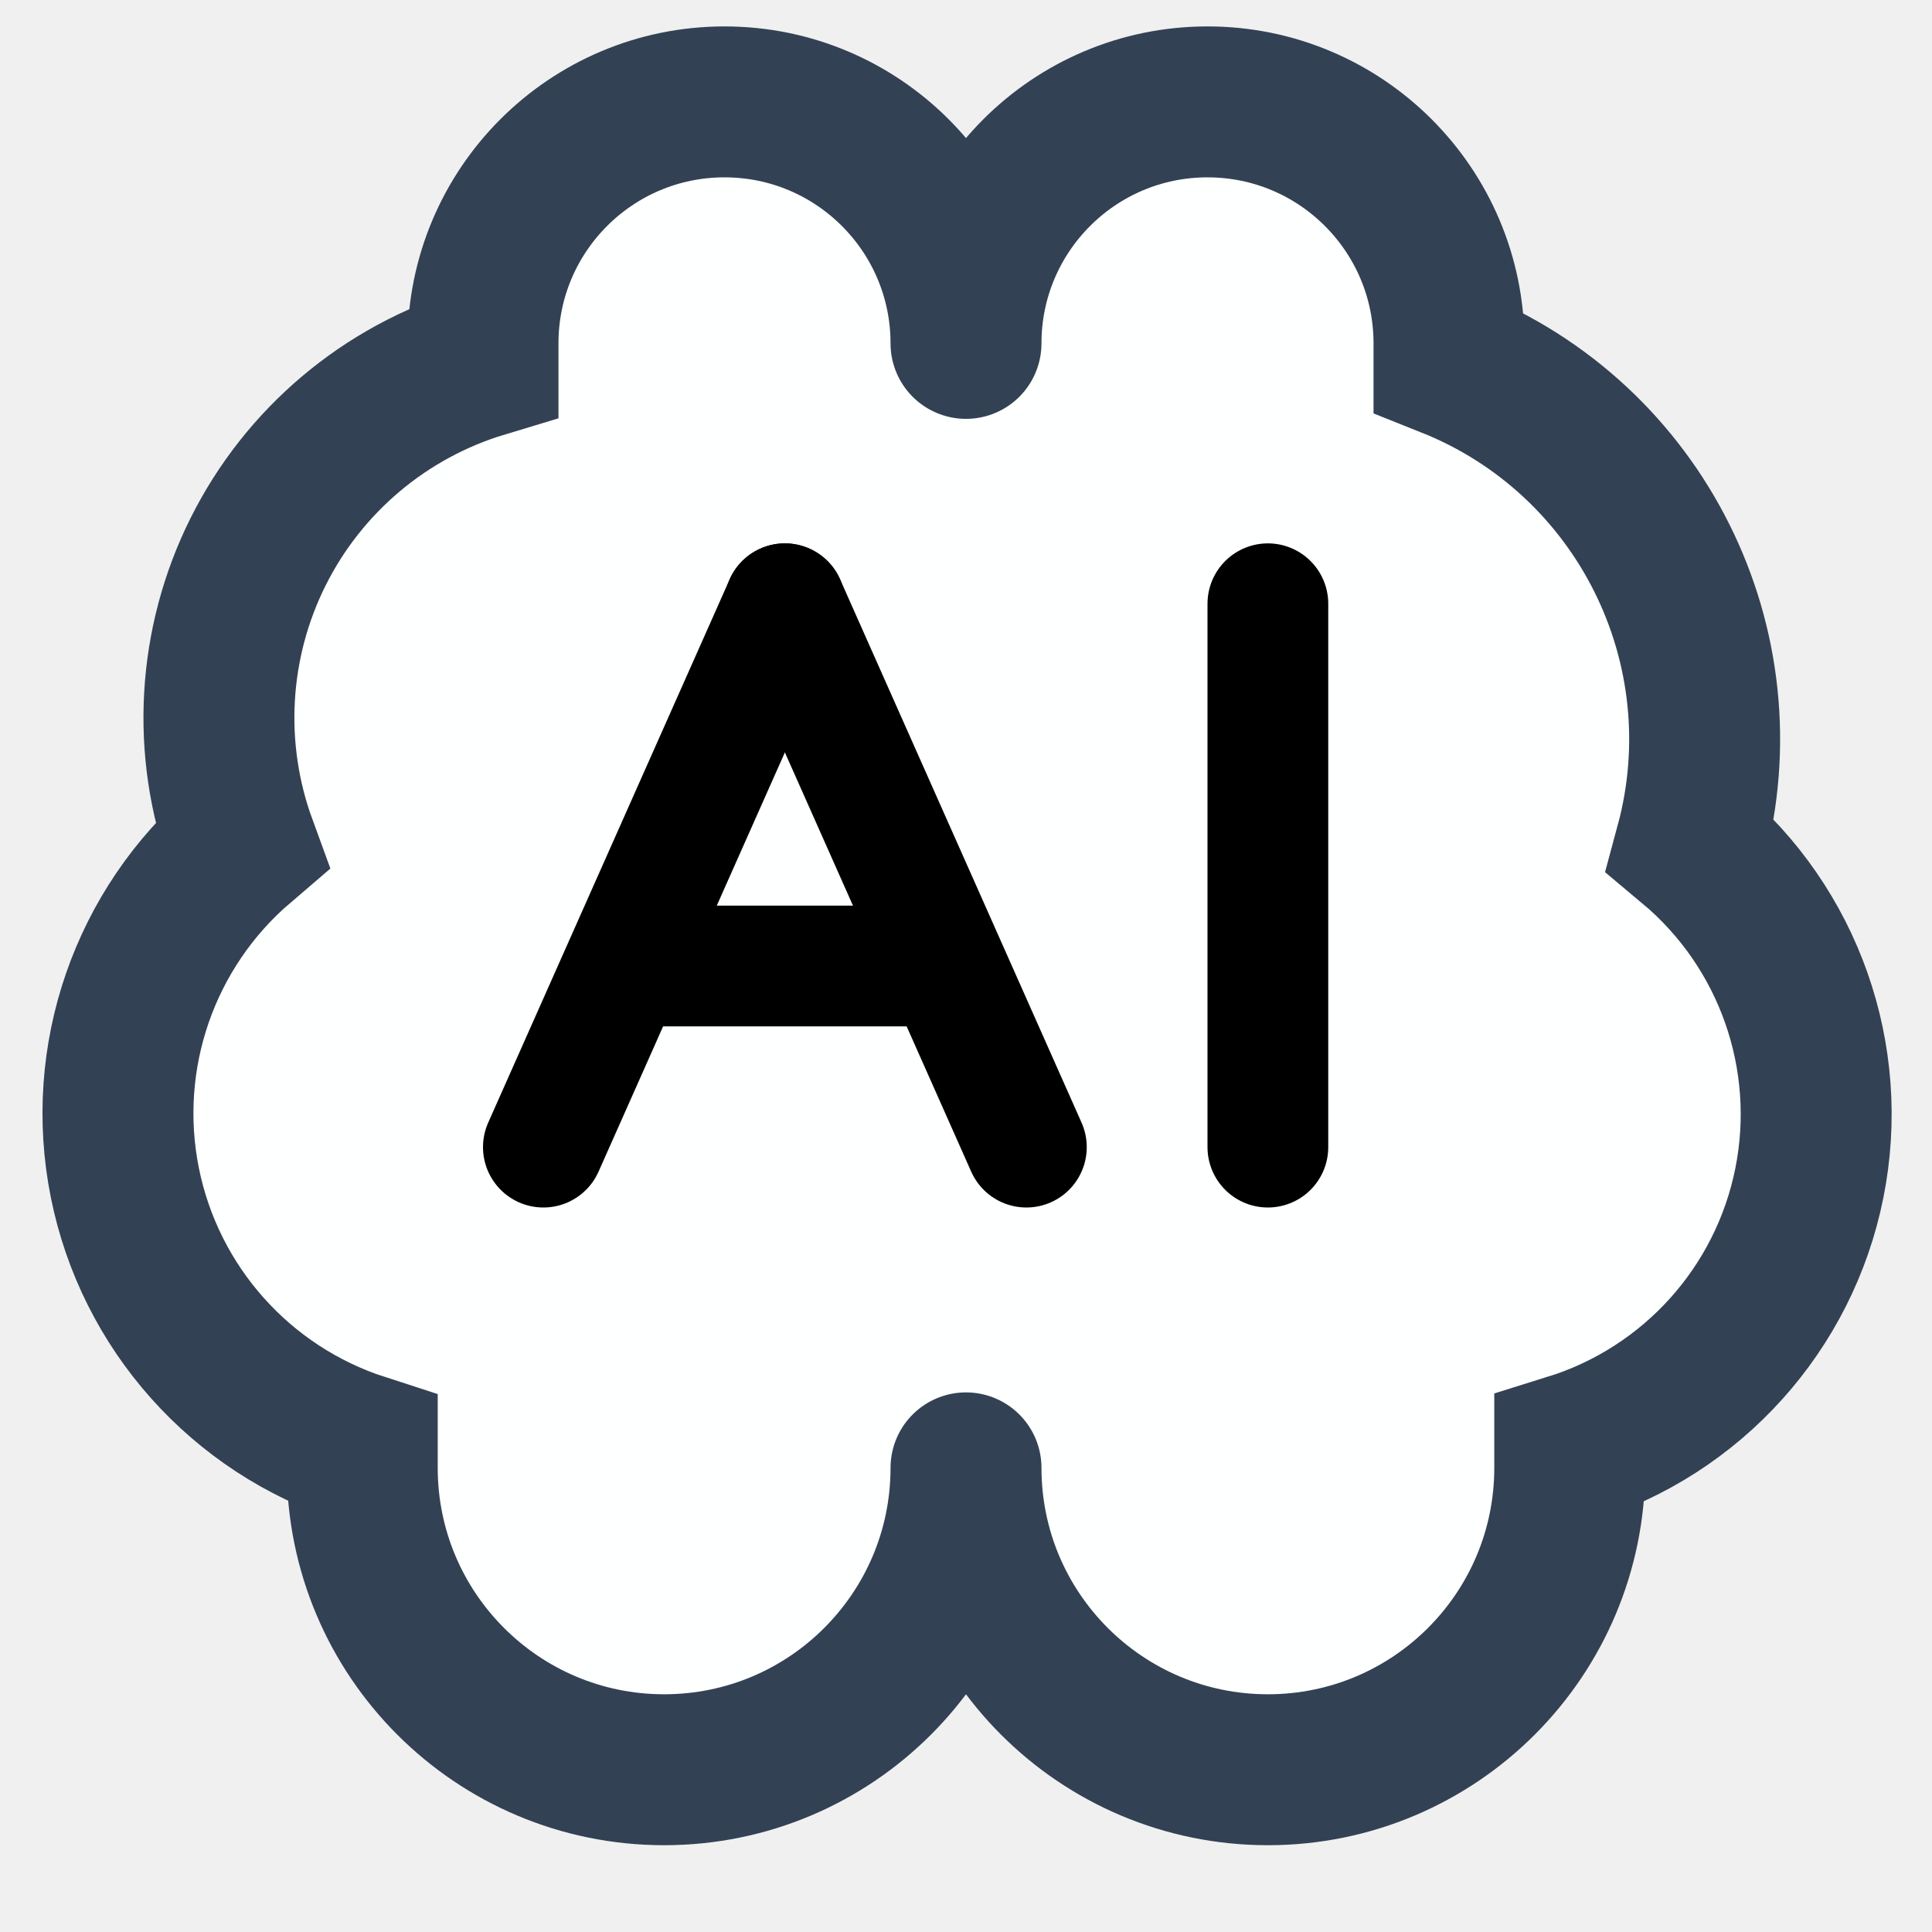
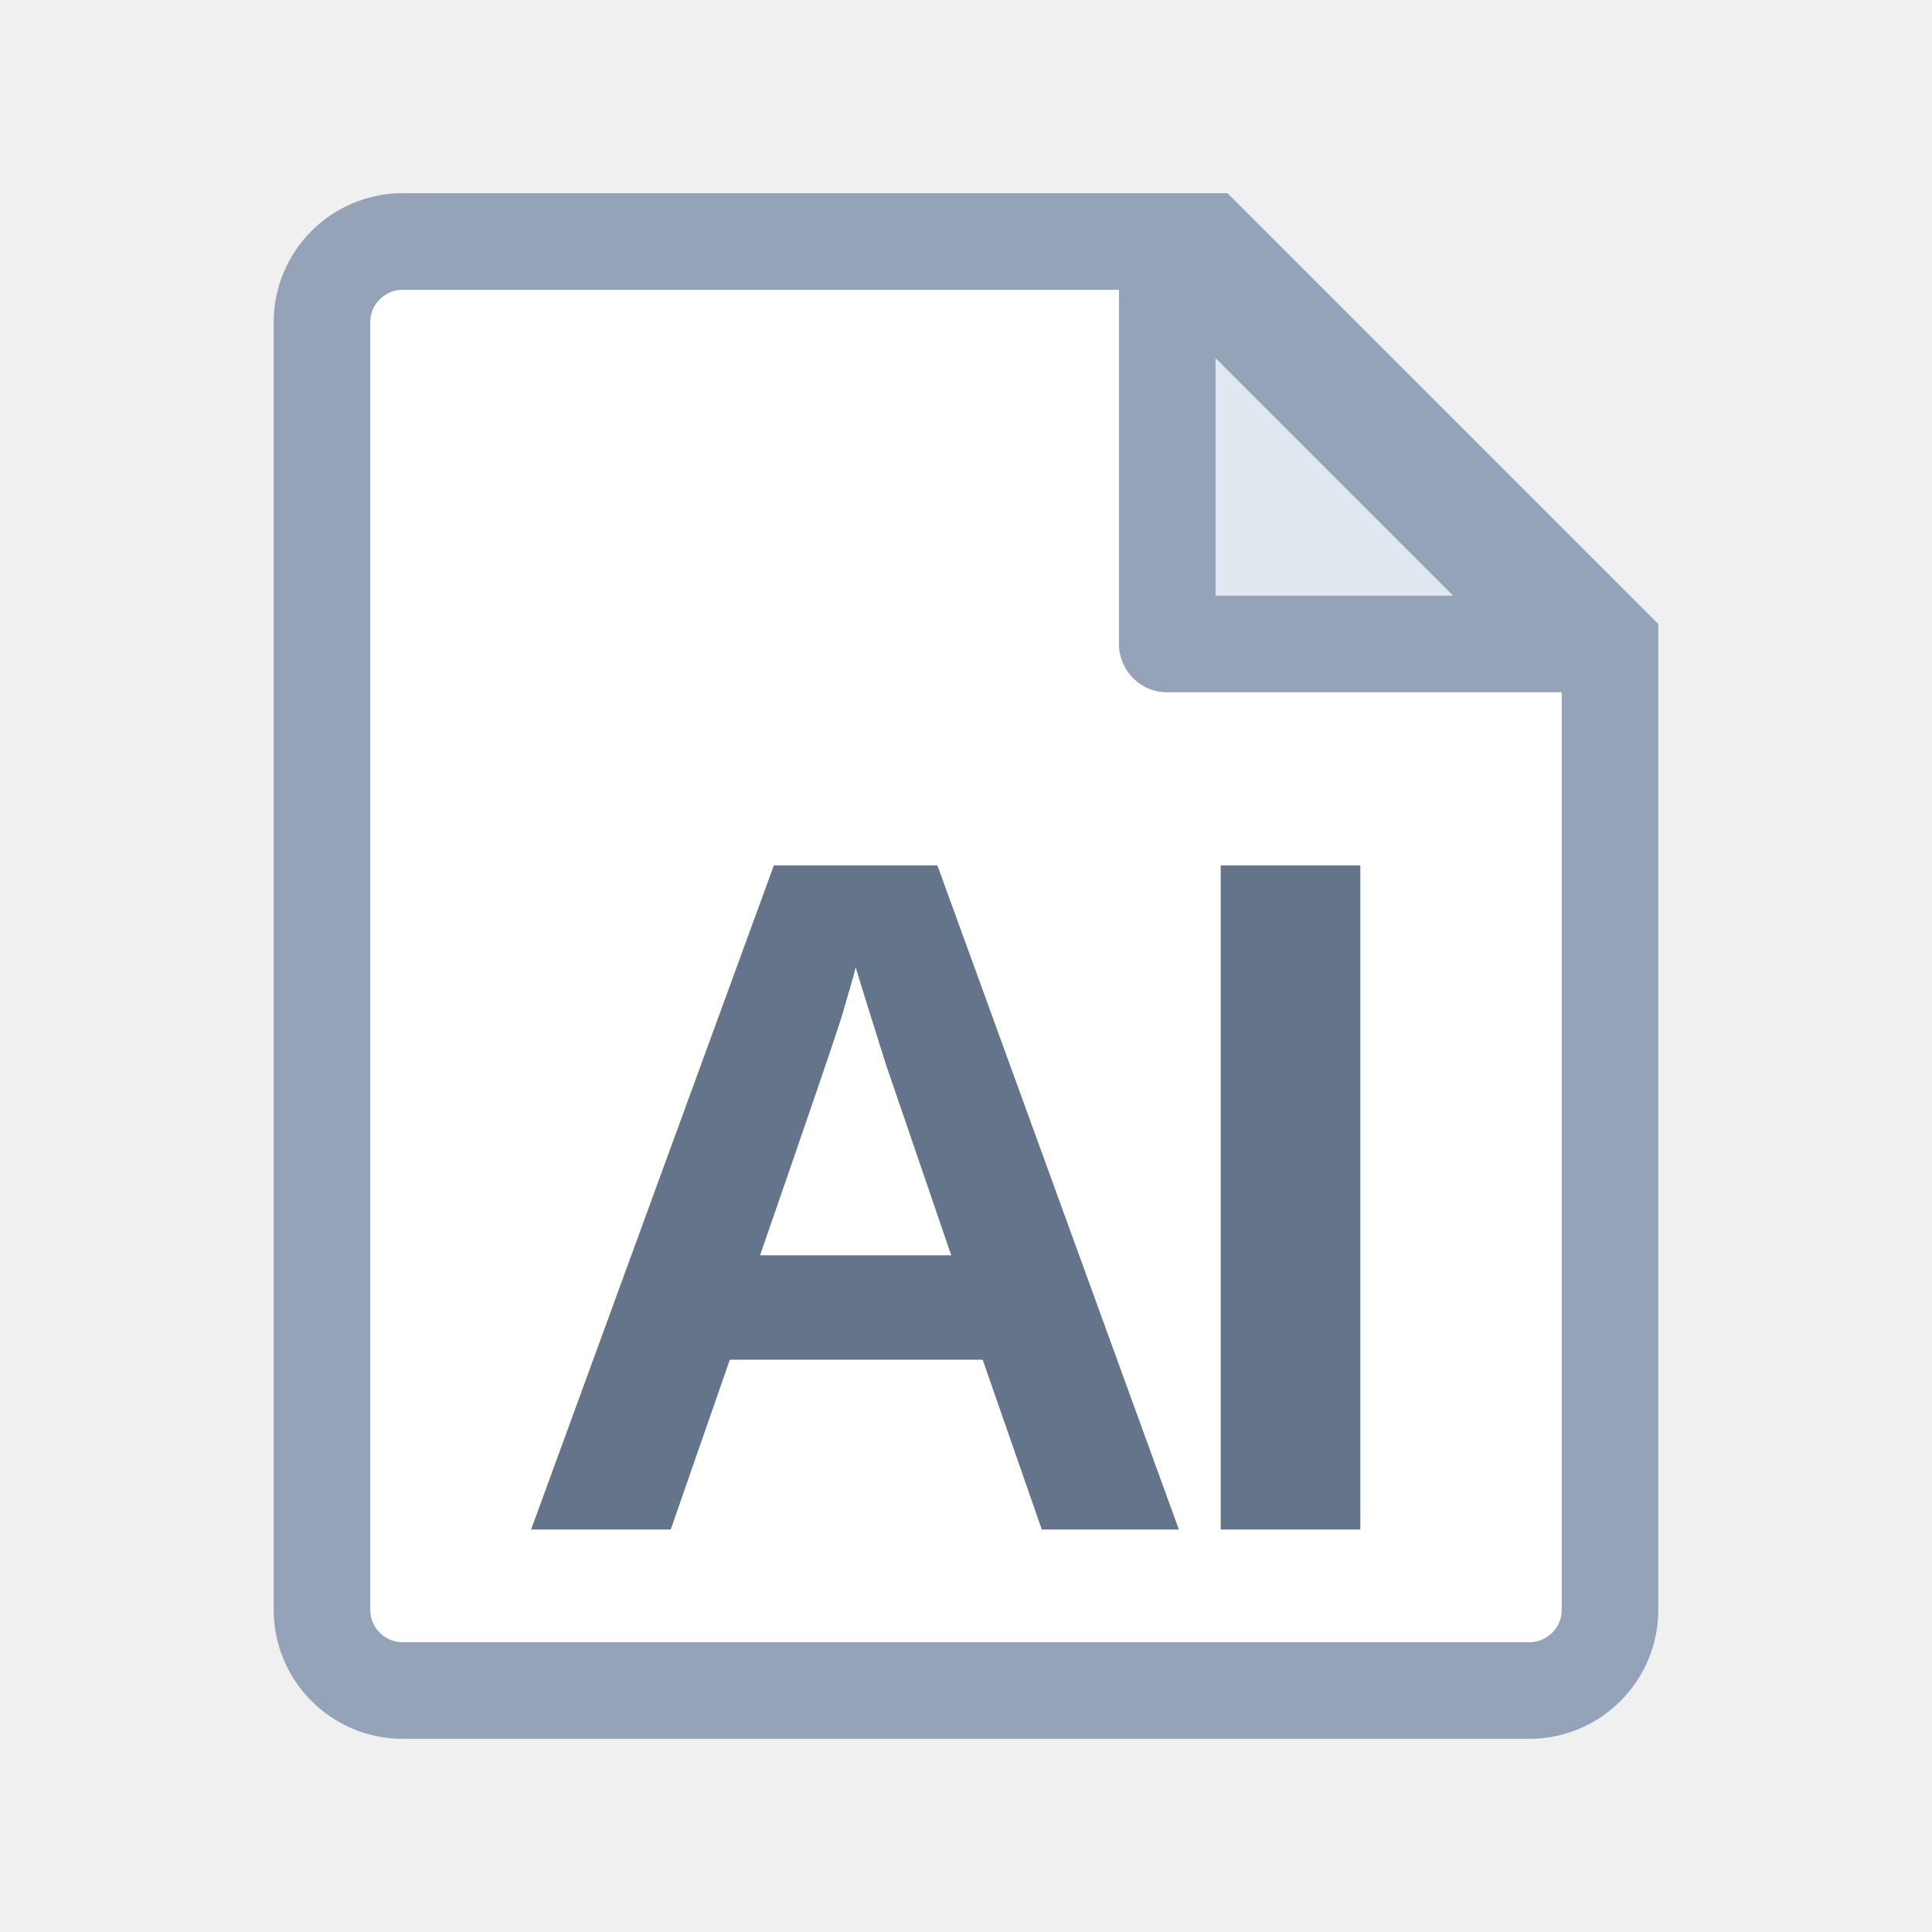
- <svg xmlns="http://www.w3.org/2000/svg" viewBox="0 0 512 512">
-   <path d="M 256 389 A 80 80 0 0 0 416 389 Q 416 384 416 384 A 92.923 92.923 0 0 0 448 224 Q 448 224 448 224 A 107.561 107.561 0 0 0 384 96 Q 384 96 384 91 A 64 64 0 0 0 256 91 Q 256 96 256 91 A 64 64 0 0 0 128 91 Q 128 96 128 96 A 98.409 98.409 0 0 0 64 224 Q 64 224 64 224 A 93.473 93.473 0 0 0 96 384 Q 96 384 96 389 A 80 80 0 0 0 256 389 Q 256 384 256 389 Z" fill="#feffff" stroke="#334154" stroke-width="40" />
-   <line x1="144" y1="304" x2="208" y2="160" stroke="#000000" stroke-width="32" stroke-linecap="round" />
-   <line x1="272" y1="304" x2="208" y2="160" stroke="#000000" stroke-width="32" stroke-linecap="round" />
-   <line x1="336" y1="304" x2="336" y2="160" stroke="#000000" stroke-width="32" stroke-linecap="round" />
-   <line x1="176" y1="256" x2="240" y2="256" stroke="#000000" stroke-width="32" stroke-linecap="round" />
+ <svg xmlns="http://www.w3.org/2000/svg" viewBox="0 0 24 24" width="24" height="24">
+   <path d="M5 3 C4.45 3 4 3.45 4 4 L4 20        C4 20.55 4.45 21 5 21 L19 21        C19.55 21 20 20.55 20 20 L20 8        L15 3 L5 3 Z" fill="#ffffff" stroke="#94a3b8" stroke-width="1.2" />
+   <path d="M14.5 3 L14.5 8 L19.5 8 Z" fill="#e2e8f0" stroke="#94a3b8" stroke-width="1.2" stroke-linejoin="round" />
+   <text x="12" y="19" text-anchor="middle" font-family="Arial, Helvetica, sans-serif" font-size="12" font-weight="700" letter-spacing="-0.6" fill="#64748b">AI</text>
</svg>
